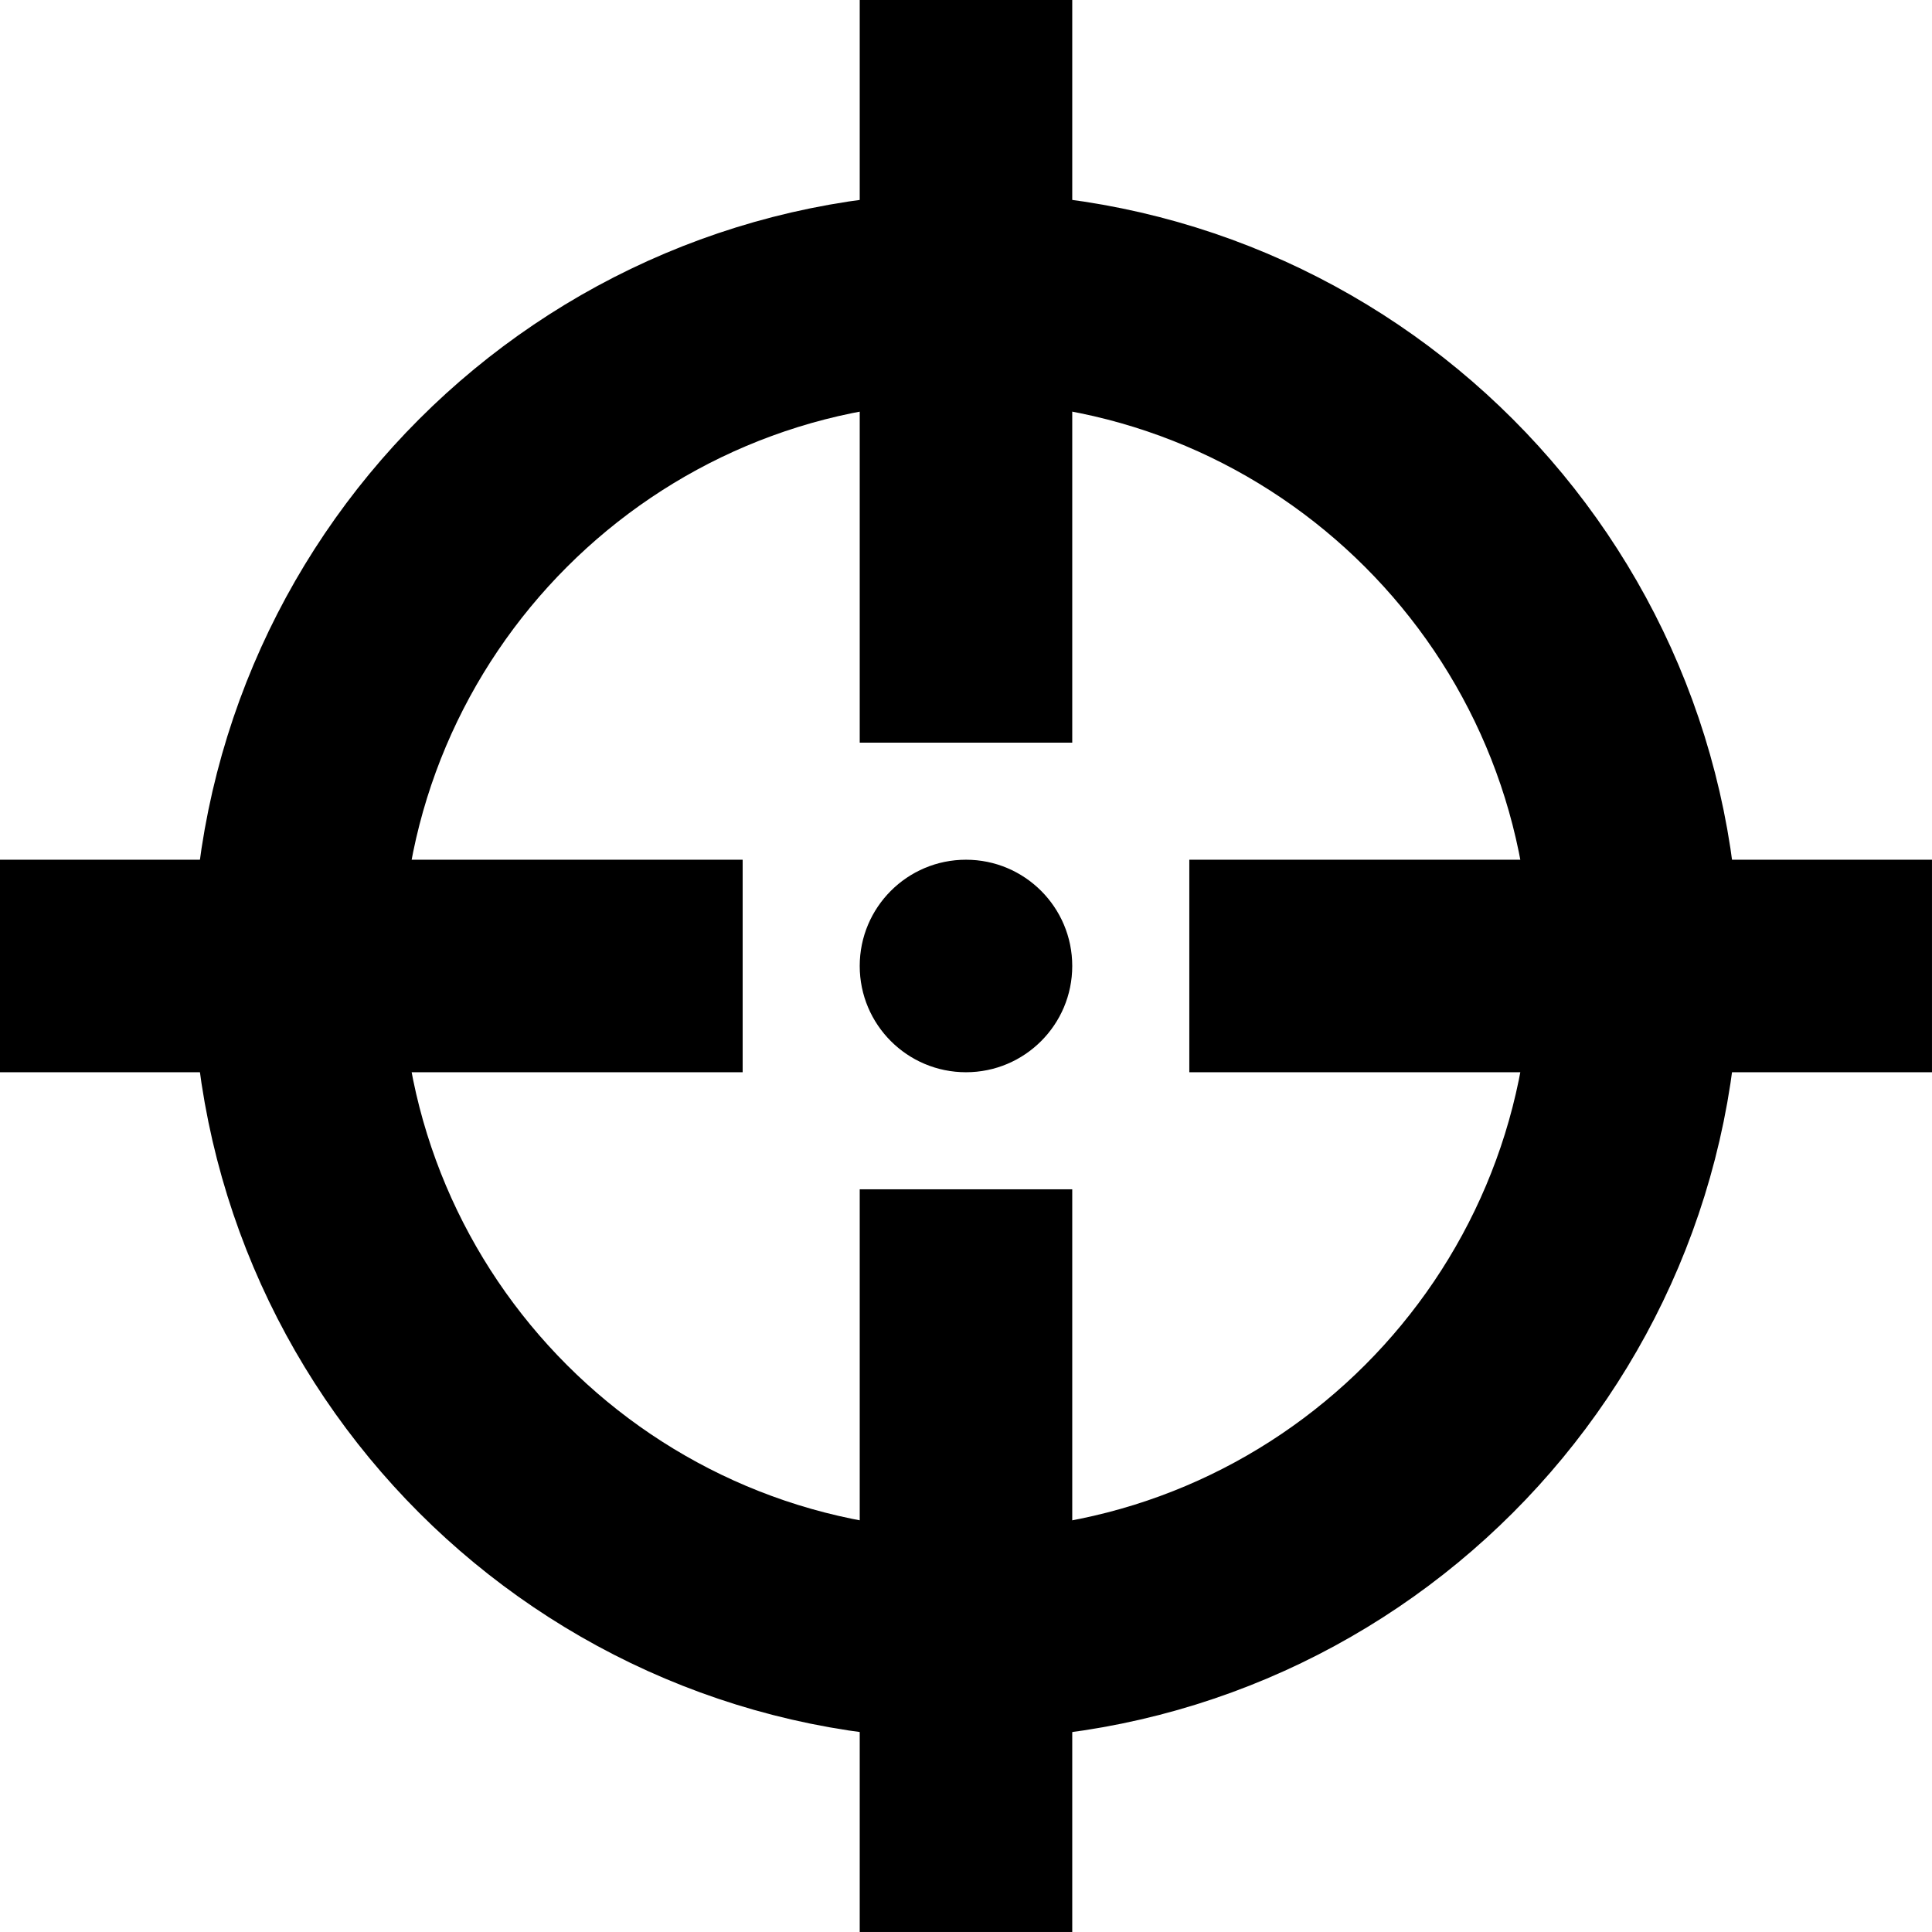
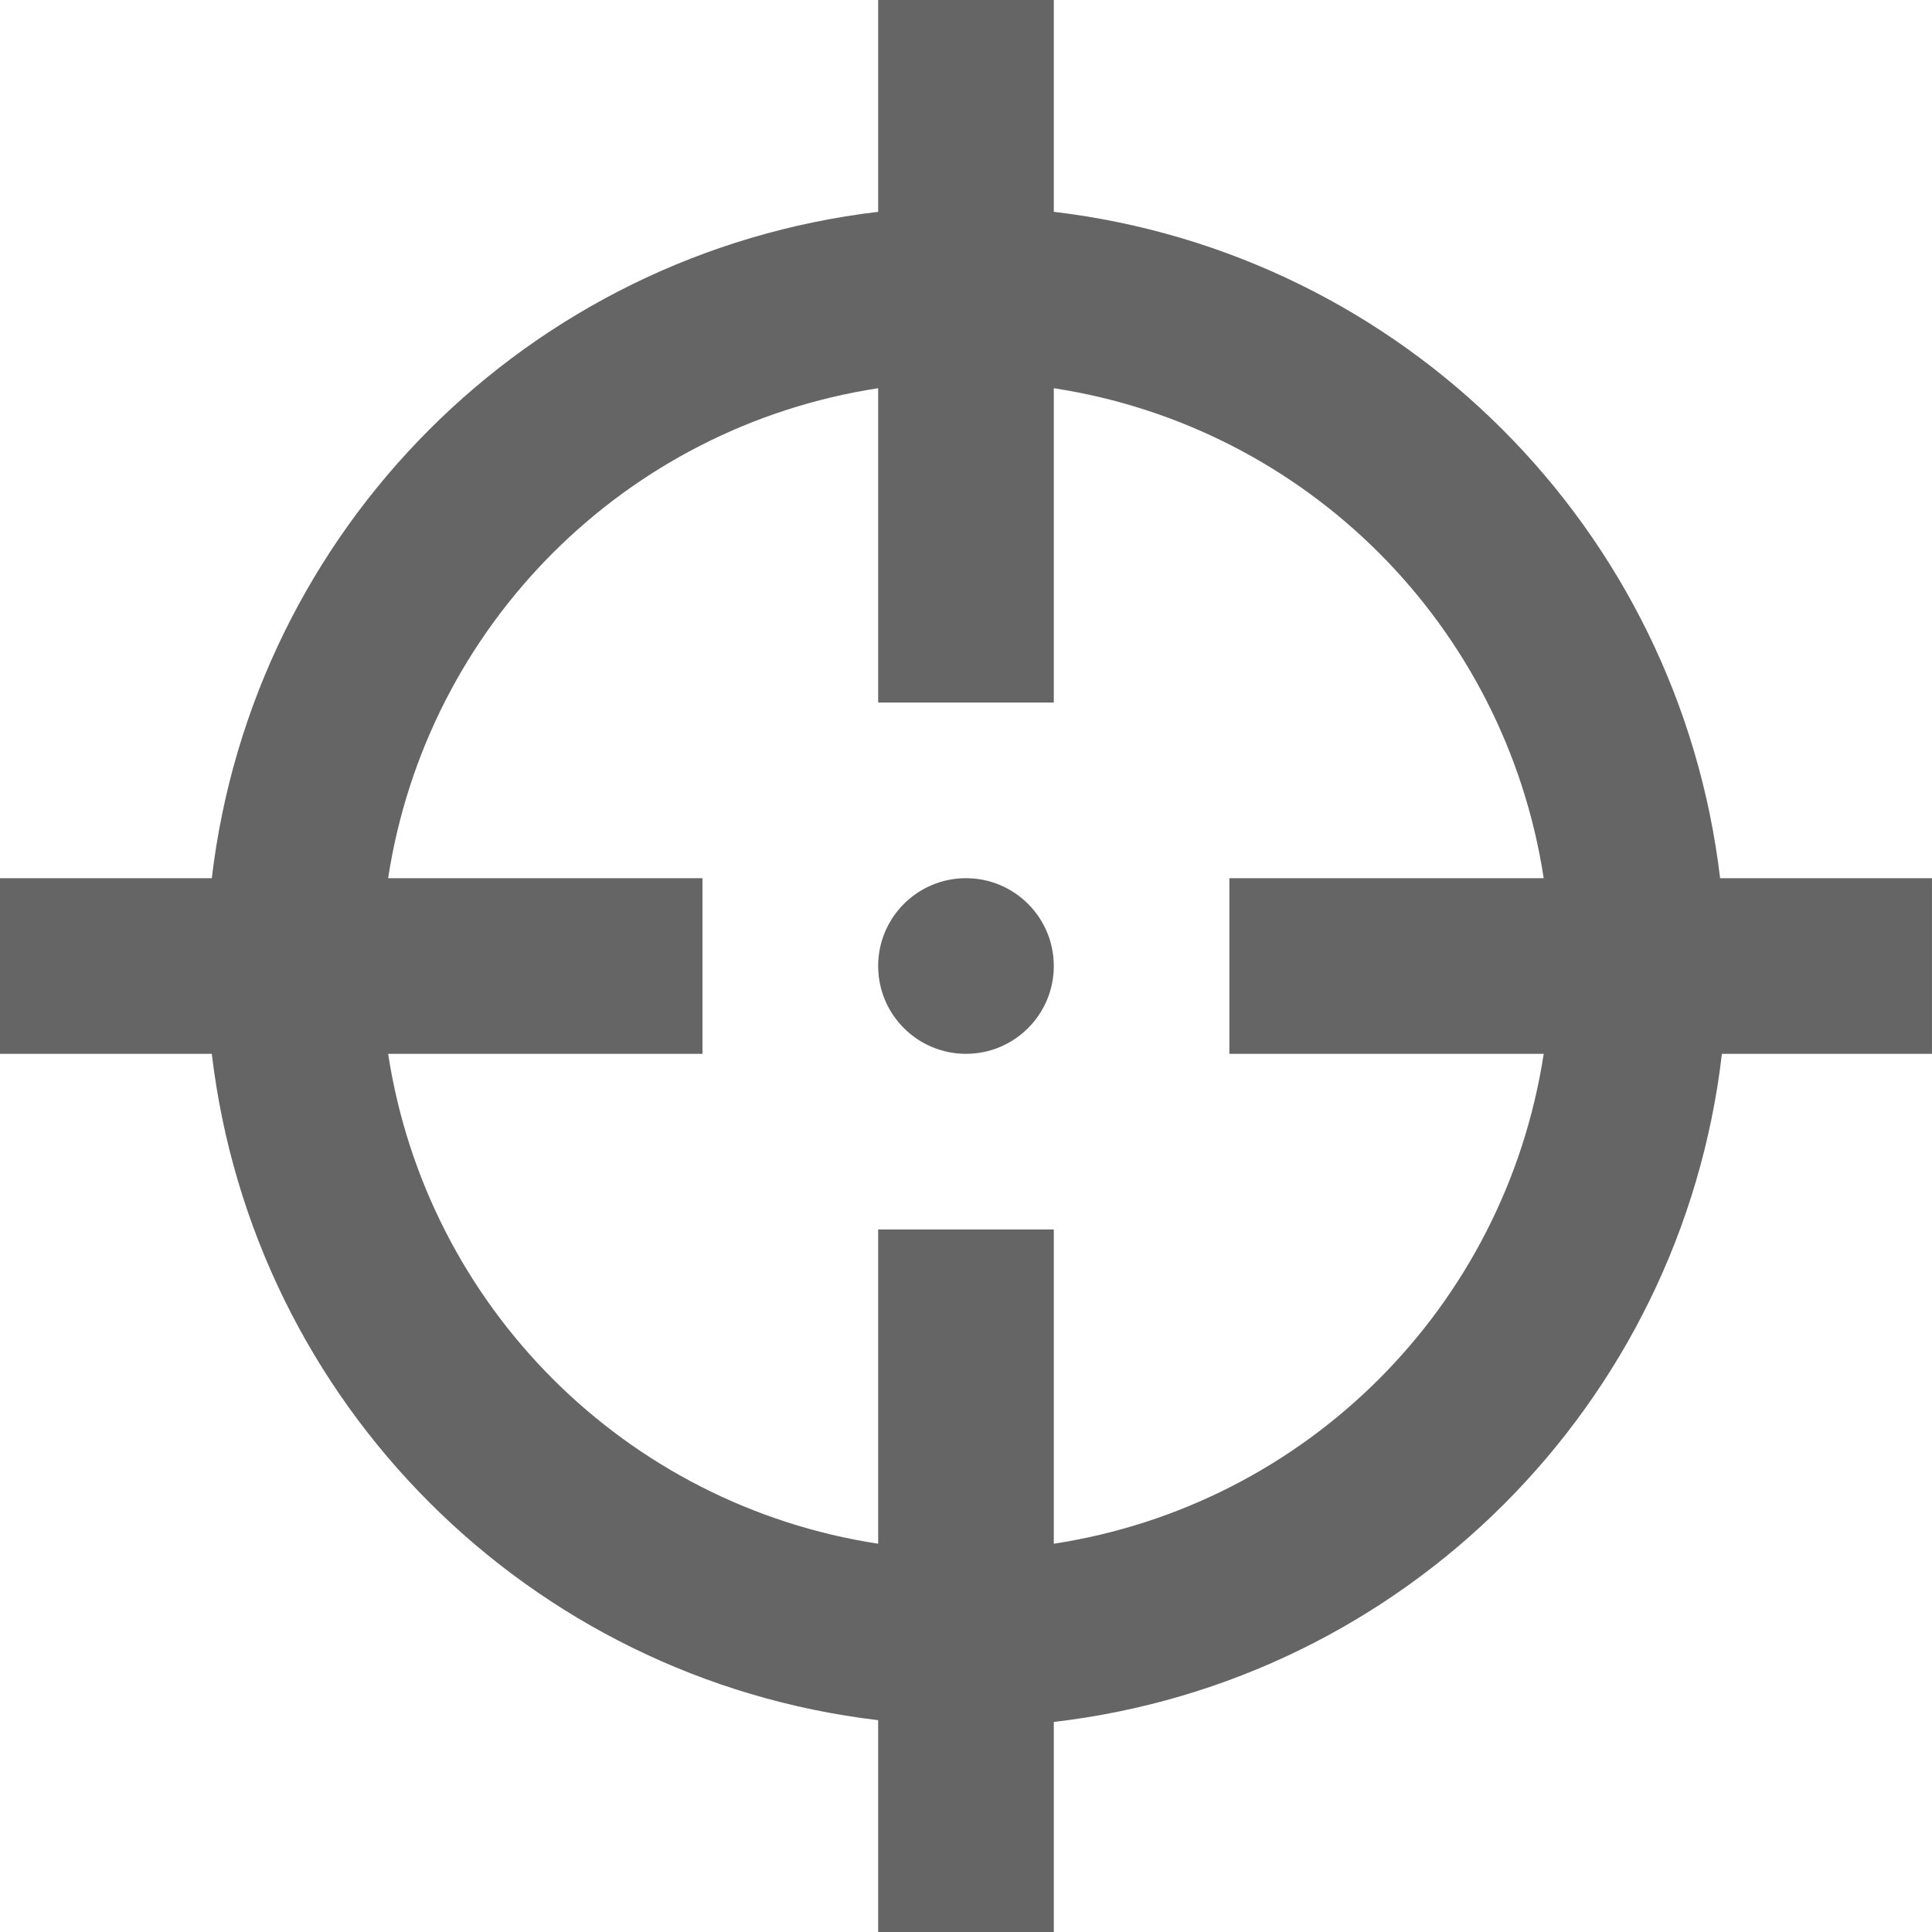
- <svg xmlns="http://www.w3.org/2000/svg" xmlns:xlink="http://www.w3.org/1999/xlink" width="32mm" height="32mm" viewBox="0 0 32 32" version="1.1" id="svg1" xml:space="preserve">
+ <svg xmlns="http://www.w3.org/2000/svg" xmlns:xlink="http://www.w3.org/1999/xlink" width="50mm" height="50mm" viewBox="0 0 50 50" version="1.1" id="svg1" xml:space="preserve">
  <defs id="defs1">
    <linearGradient id="swatch1">
      <stop style="stop-color:#000000;stop-opacity:1;" offset="0" id="stop1" />
    </linearGradient>
-     <linearGradient xlink:href="#swatch1" id="linearGradient1" x1="96.446" y1="185.245" x2="128.446" y2="185.245" gradientUnits="userSpaceOnUse" gradientTransform="matrix(0.6923622,0,0,0.6923622,27.48322,49.87893)" />
-     <linearGradient xlink:href="#swatch1" id="linearGradient2" gradientUnits="userSpaceOnUse" x1="96.446" y1="185.245" x2="128.446" y2="185.245" gradientTransform="matrix(0.1100085,0,0,0.1100085,92.96633,157.7568)" />
+     <linearGradient xlink:href="#swatch1" id="linearGradient4" gradientUnits="userSpaceOnUse" gradientTransform="matrix(0.09375,0,0,0.09375,98.17706,199.1722)" x1="96.446" y1="185.245" x2="128.446" y2="185.245" />
  </defs>
-   <g id="layer1" transform="translate(-89.33629,-162.1353)">
-     <circle style="fill:#000000;fill-opacity:0;stroke:url(#linearGradient1);stroke-width:3.462;stroke-linejoin:round;stroke-dasharray:none;paint-order:stroke fill markers" id="path1" cx="105.336" cy="178.135" r="11.078" />
-     <circle style="fill:#000000;fill-opacity:1;stroke:url(#linearGradient2);stroke-width:0;stroke-linejoin:round;stroke-dasharray:none;paint-order:stroke fill markers" id="path1-3" cx="105.336" cy="178.135" r="1.76" />
-     <rect style="fill:#000000;fill-opacity:1;stroke-width:0;stroke-linejoin:round;stroke-dasharray:none;paint-order:stroke fill markers" id="rect2" width="12.301" height="3.52" x="89.336" y="176.375" />
-     <rect style="fill:#000000;fill-opacity:1;stroke-width:0;stroke-linejoin:round;stroke-dasharray:none;paint-order:stroke fill markers" id="rect3" width="12.301" height="3.52" x="109.035" y="176.375" />
-     <rect style="fill:#000000;fill-opacity:1;stroke-width:0;stroke-linejoin:round;stroke-dasharray:none;paint-order:stroke fill markers" id="rect4" width="12.301" height="3.52" x="162.135" y="-107.096" transform="rotate(90)" />
-     <rect style="fill:#000000;fill-opacity:1;stroke-width:0;stroke-linejoin:round;stroke-dasharray:none;paint-order:stroke fill markers" id="rect5" width="12.301" height="3.52" x="181.834" y="-107.096" transform="rotate(90)" />
+   <g id="layer1-2" transform="translate(-0.2983287,-214.2589)">
+     <g id="g11" style="fill:#323232;fill-opacity:0.75" transform="matrix(1.515149,0,0,1.515149,-139.4277,-88.82982)">
+       <circle style="fill:#323232;fill-opacity:0.75;stroke:url(#linearGradient4);stroke-width:0;stroke-linejoin:round;stroke-dasharray:none;paint-order:stroke fill markers" id="path1-3-4" cx="108.719" cy="216.539" r="1.5" />
+       <g id="g10" style="fill:#323232;fill-opacity:0.75">
+         <path d="m 107.219,200.039 v 3.618 c -5.969,0.706 -10.676,5.413 -11.382,11.382 h -3.618 v 3 h 3.618 c 0.707,5.969 5.413,10.675 11.382,11.382 v 3.618 h 3 v -3.588 c 5.99,-0.697 10.715,-5.422 11.412,-11.412 h 3.588 V 215.039 h -3.619 c -0.706,-5.969 -5.413,-10.675 -11.381,-11.382 v -3.618 z m 0,6.631 v 5.369 h 3 V 206.67 c 4.318,0.662 7.706,4.051 8.368,8.369 h -5.369 v 3 h 5.369 c -0.662,4.318 -4.051,7.706 -8.368,8.368 v -5.368 h -3 v 5.368 c -4.318,-0.662 -7.707,-4.05 -8.37,-8.368 h 5.369 V 215.039 h -5.369 c 0.662,-4.318 4.051,-7.707 8.37,-8.369 z" style="fill:#323232;fill-opacity:0.75;stroke-width:0;stroke-linejoin:round;paint-order:stroke fill markers" id="path10" />
+       </g>
+     </g>
  </g>
</svg>
